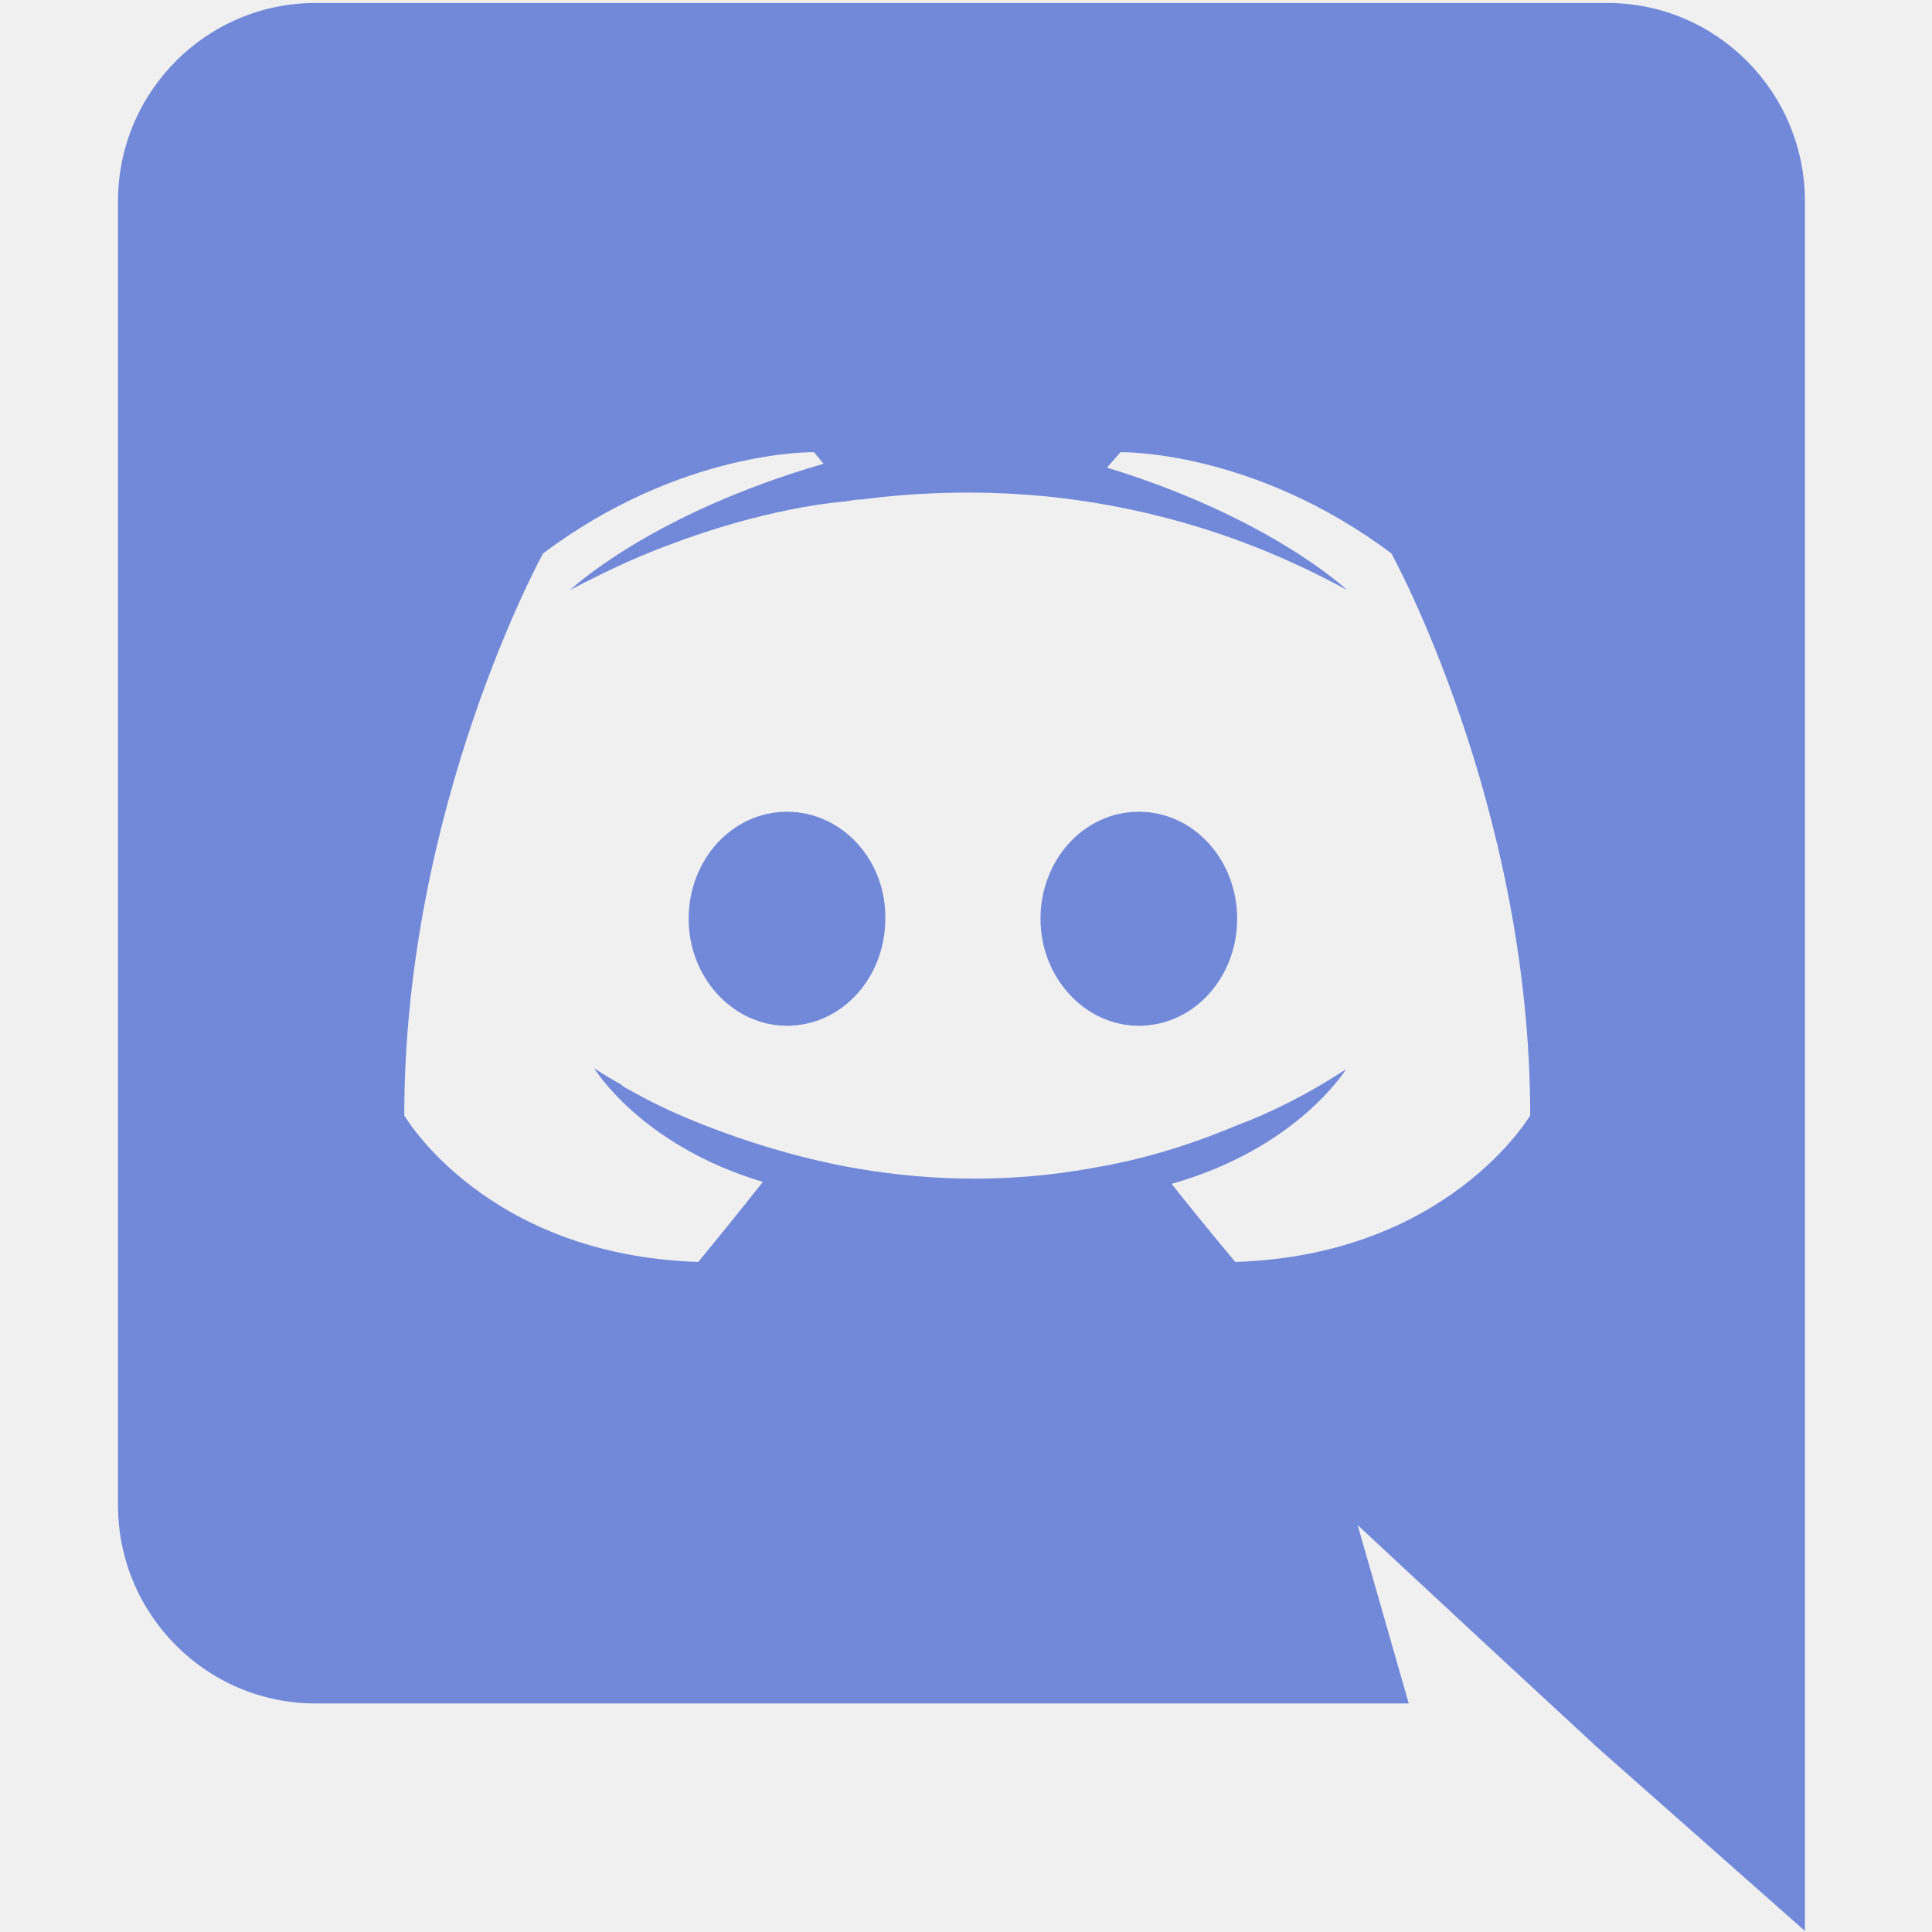
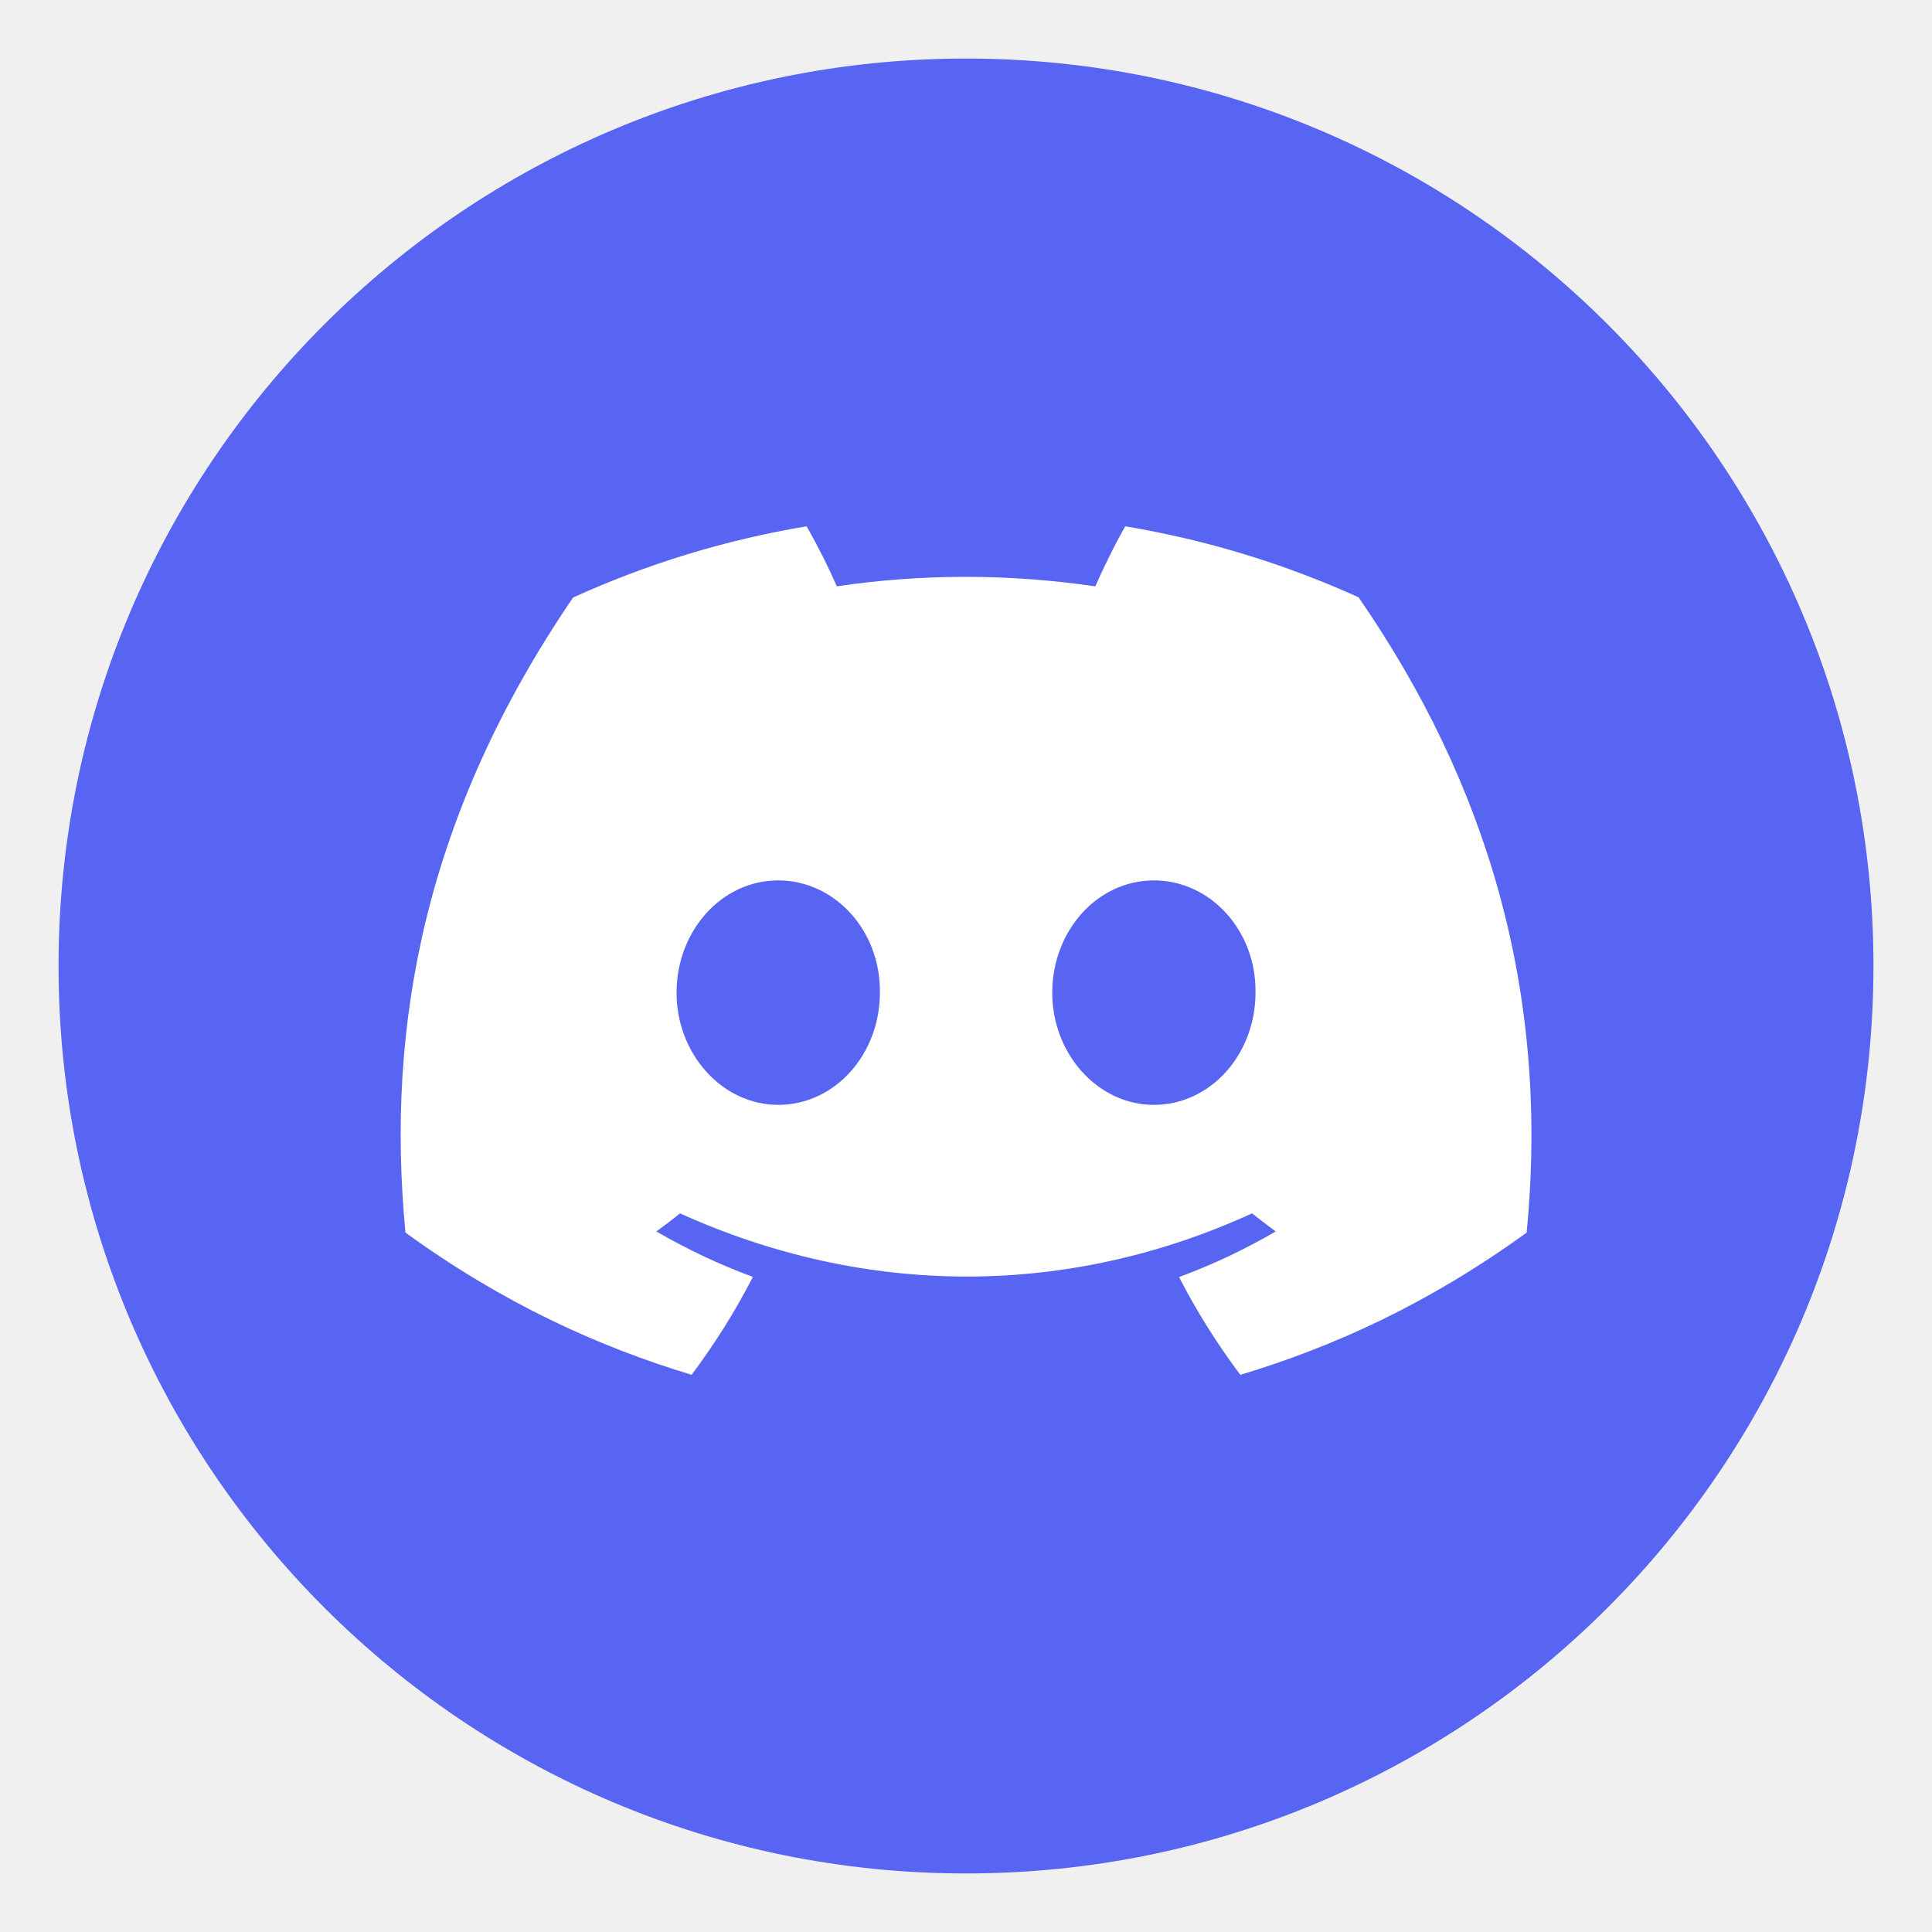
- <svg xmlns="http://www.w3.org/2000/svg" id="Layer_1" viewBox="0 0 33 33" version="1.1" width="33" height="33">
-   <defs id="defs11" />
-   <style id="style2">.st0{fill:#7289DA;}</style>
-   <g id="g834" transform="matrix(0.6586251,0,0,0.6586251,-0.1348834,0.04350267)">
-     <path class="st0" d="m 20.614,20.986 c -1.425,0 -2.55,1.25 -2.55,2.775 0,1.525 1.15,2.775 2.55,2.775 1.425,0 2.55,-1.25 2.55,-2.775 0.025,-1.525 -1.125,-2.775 -2.55,-2.775 z m 9.125,0 c -1.425,0 -2.55,1.25 -2.55,2.775 0,1.525 1.15,2.775 2.55,2.775 1.425,0 2.55,-1.25 2.55,-2.775 0,-1.525 -1.125,-2.775 -2.55,-2.775 z" id="path4" style="stroke-width:0.25" />
-     <path class="st0" d="M 41.889,0.011 H 8.389 c -2.825,0 -5.125,2.3 -5.125,5.15 V 38.961 c 0,2.85 2.3,5.15 5.125,5.15 H 36.739 l -1.325,-4.625 3.2,2.975 3.025,2.8 5.375,4.75 V 5.161 c 0,-2.85 -2.3,-5.15 -5.125,-5.15 z m -9.65,32.65 c 0,0 -0.9,-1.075 -1.65,-2.025 3.275,-0.925 4.525,-2.975 4.525,-2.975 -1.025,0.675 -2,1.15 -2.875,1.475 -1.25,0.525 -2.45,0.875 -3.625,1.075 -2.4,0.45 -4.6,0.325 -6.475,-0.025 -1.425,-0.275 -2.65,-0.675 -3.675,-1.075 -0.575,-0.225 -1.2,-0.5 -1.825,-0.85 -0.075,-0.05 -0.15,-0.075 -0.225,-0.125 -0.05,-0.025 -0.075,-0.05 -0.1,-0.075 -0.45,-0.25 -0.7,-0.425 -0.7,-0.425 0,0 1.2,2 4.375,2.95 -0.75,0.95 -1.675,2.075 -1.675,2.075 -5.525,-0.175 -7.625,-3.8 -7.625,-3.8 0,-8.05 3.6,-14.575 3.6,-14.575 3.6,-2.7 7.025,-2.625 7.025,-2.625 l 0.25,0.3 c -4.5,1.3 -6.575,3.275 -6.575,3.275 0,0 0.55,-0.3 1.475,-0.725 2.675,-1.175 4.8,-1.5 5.675,-1.575 0.15,-0.025 0.275,-0.05 0.425,-0.05 1.525,-0.2 3.25,-0.25 5.05,-0.05 2.375,0.275 4.925,0.975 7.525,2.4 0,0 -1.975,-1.875 -6.225,-3.175 l 0.35,-0.4 c 0,0 3.425,-0.075 7.025,2.625 0,0 3.6,6.525 3.6,14.575 0,0 -2.125,3.625 -7.65,3.8 z" id="path6" style="stroke-width:0.25" />
+ <svg xmlns="http://www.w3.org/2000/svg" width="33px" height="33px" viewBox="0 0 33 33" version="1.1">
+   <g stroke="none" stroke-width="1" fill="none" fill-rule="evenodd">
+     <g transform="translate(1, 1)">
+       <path d="M0,15.5 C0,6.94 6.94,0 15.5,0 C24.06,0 31,6.94 31,15.5 C31,24.06 24.06,31 15.5,31 C6.94,31 0,24.06 0,15.5 Z" id="path7" fill="#5865F2">
+            </path>
+       <path d="M22.205,9.202 C20.954,8.635 19.618,8.223 18.22,7.99 C18.048,8.29 17.848,8.695 17.71,9.015 C16.224,8.799 14.752,8.799 13.293,9.015 C13.155,8.695 12.95,8.29 12.777,7.99 C11.378,8.223 10.04,8.637 8.789,9.206 C6.268,12.899 5.584,16.503 5.926,20.054 C7.598,21.266 9.219,22 10.813,22.483 C11.206,21.958 11.557,21.4 11.86,20.81 C11.284,20.599 10.732,20.336 10.211,20.034 C10.35,19.934 10.485,19.831 10.615,19.725 C13.793,21.164 17.246,21.164 20.386,19.725 C20.518,19.831 20.654,19.934 20.79,20.034 C20.268,20.339 19.715,20.601 19.139,20.813 C19.441,21.4 19.791,21.958 20.186,22.483 C21.781,22.003 23.403,21.266 25.076,20.054 C25.477,15.938 24.391,12.368 22.205,9.202 Z M12.292,17.872 C11.339,17.872 10.556,17.006 10.556,15.956 C10.556,14.904 11.322,14.038 12.292,14.038 C13.263,14.038 14.045,14.902 14.029,15.956 C14.03,17.006 13.263,17.872 12.292,17.872 Z M18.709,17.872 C17.755,17.872 16.973,17.006 16.973,15.956 C16.973,14.904 17.739,14.038 18.709,14.038 C19.68,14.038 20.462,14.902 20.445,15.956 C20.445,17.006 19.68,17.872 18.709,17.872 Z" id="path9" fill="#FFFFFF">
+            </path>
+     </g>
  </g>
</svg>
